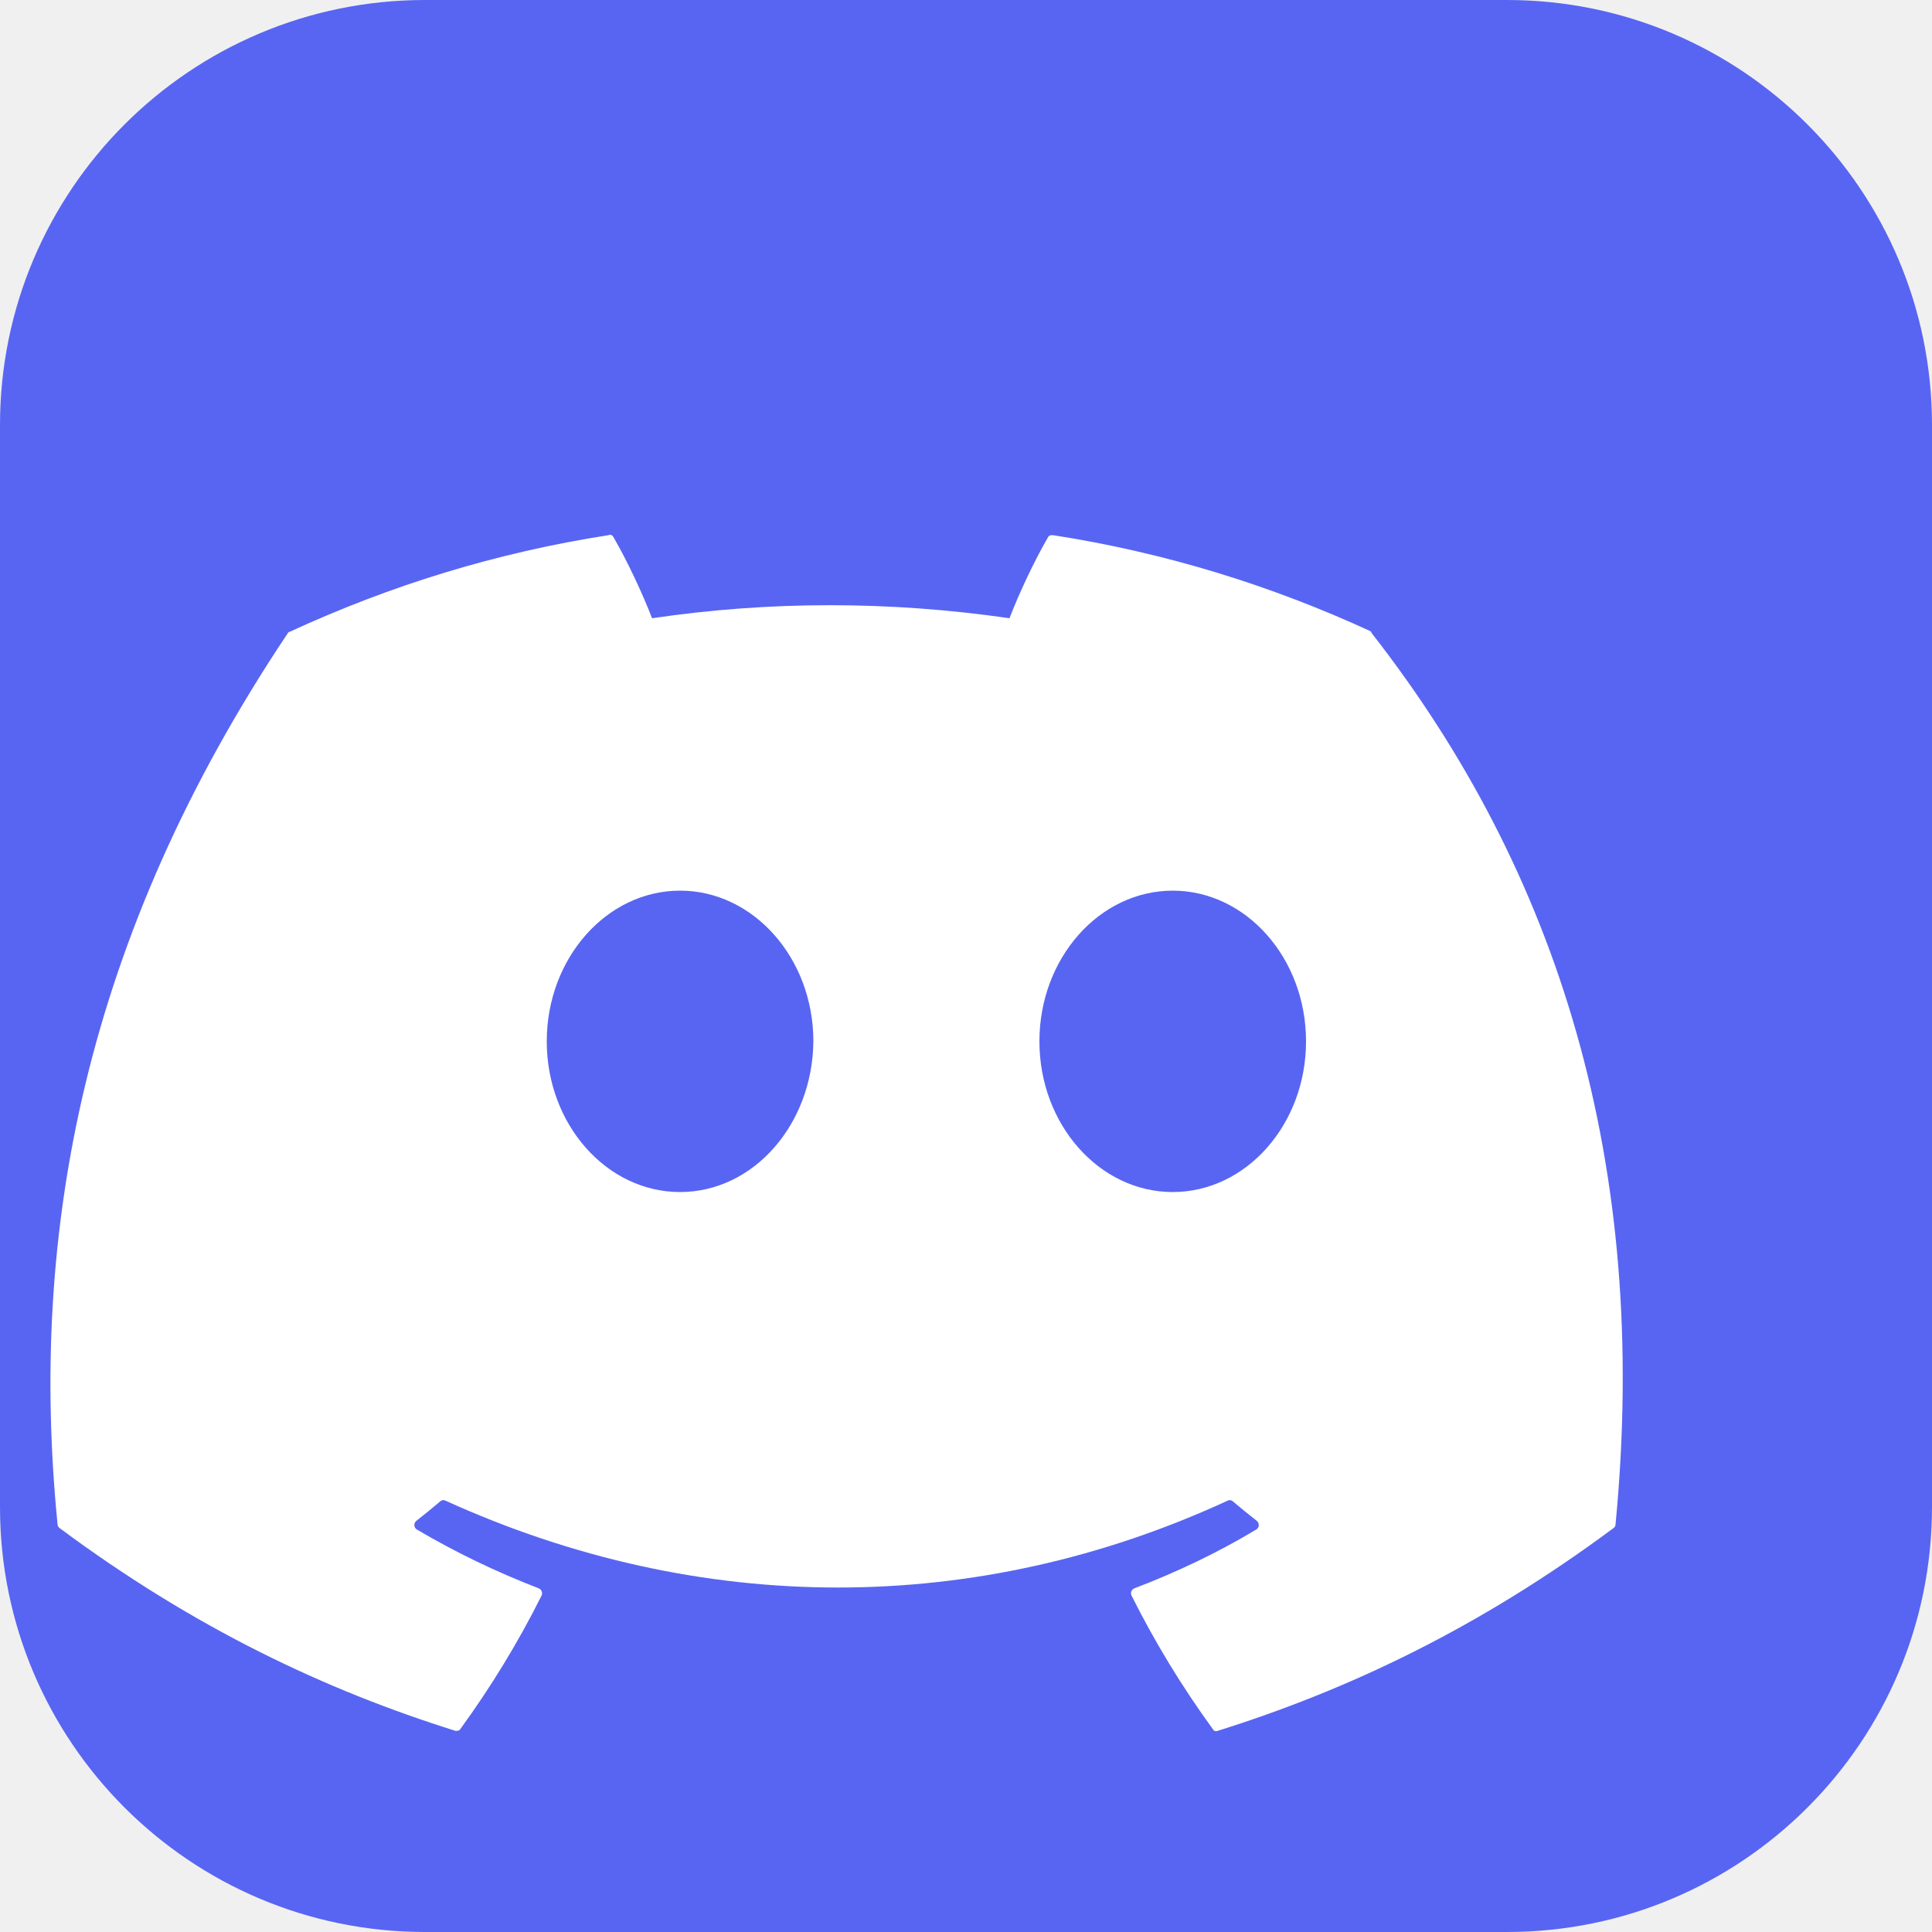
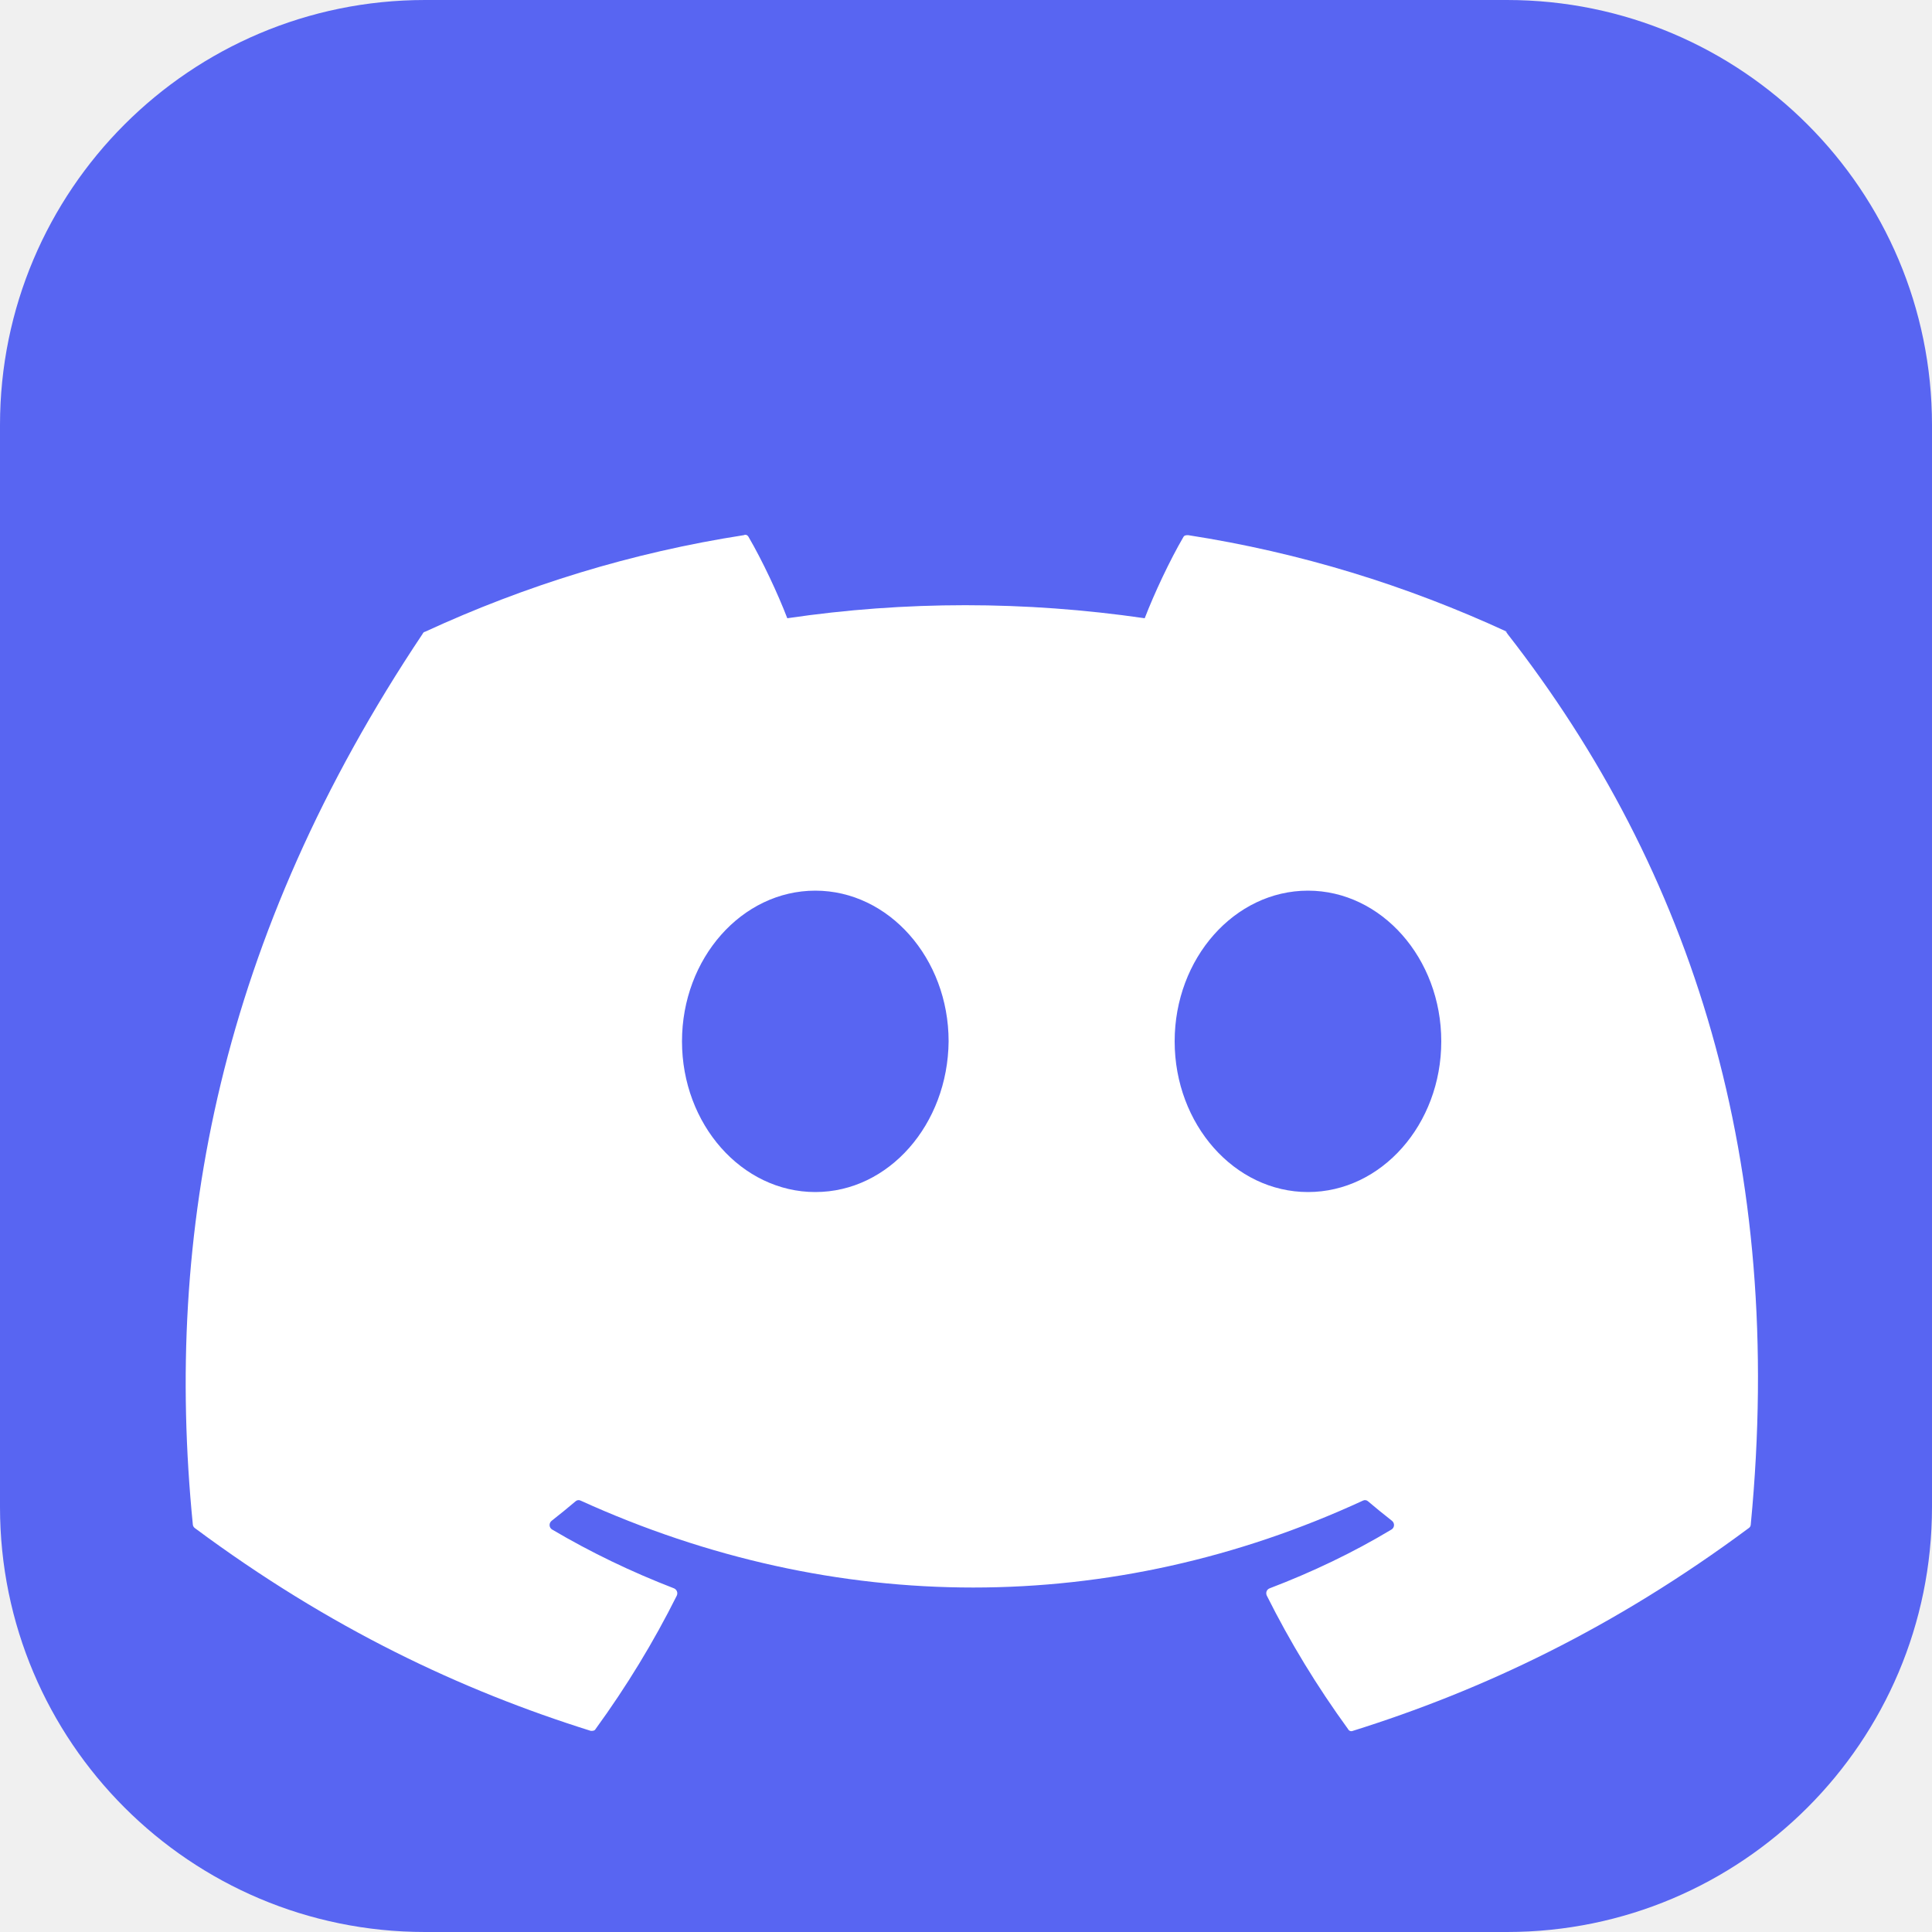
<svg xmlns="http://www.w3.org/2000/svg" viewBox="0 0 100 100">
  <rect width="100" height="100" rx="22" fill="#5865F2" />
-   <path d="M71 32.7C65.8 30.3 60.3 28.6 54.5 27.7c-.1 0-.2 0-.25.1-.7 1.2-1.5 2.9-2 4.2-6.2-.9-12.4-.9-18.5 0-.5-1.3-1.3-3-2-4.2-.05-.1-.15-.15-.25-.1-5.8.9-11.3 2.6-16.5 5-.05 0-.1.05-.12.1-10.5 15.7-13.4 31-11.9 46.1 0 .08.05.15.1.19 7 5.2 13.8 8.4 20.5 10.5.1 0 .2 0 .25-.1 1.6-2.2 3-4.5 4.2-6.9.07-.15 0-.32-.15-.38-2.2-.85-4.3-1.86-6.3-3.04-.17-.1-.18-.34-.02-.46.42-.33.84-.67 1.24-1.01.07-.06.17-.07.25-.03 13.2 6 27.5 6 40.5 0 .08-.04.18-.03.25.03.4.34.82.68 1.24 1.01.16.12.15.36-.02.46-2 1.2-4.1 2.2-6.3 3.04-.16.06-.22.23-.15.38 1.2 2.4 2.6 4.7 4.2 6.9.05.1.15.14.25.1 6.7-2.1 13.5-5.3 20.5-10.5.06-.04.1-.11.1-.19 1.8-18.7-3-33.8-12.6-46.1-.02-.05-.07-.1-.12-.1zM35.2 61.7c-3.8 0-6.9-3.5-6.9-7.8s3.1-7.8 6.9-7.8c3.8 0 6.9 3.5 6.9 7.8-.04 4.3-3.1 7.8-6.9 7.8zm25.5 0c-3.8 0-6.9-3.5-6.9-7.8s3.1-7.8 6.9-7.8c3.8 0 6.9 3.5 6.9 7.8 0 4.3-3.1 7.8-6.9 7.8z" fill="white" />
+   <path transform="translate(7 0)" d="M71 32.7C65.8 30.3 60.3 28.6 54.5 27.7c-.1 0-.2 0-.25.1-.7 1.2-1.5 2.9-2 4.2-6.2-.9-12.4-.9-18.5 0-.5-1.3-1.3-3-2-4.2-.05-.1-.15-.15-.25-.1-5.8.9-11.3 2.6-16.5 5-.05 0-.1.05-.12.1-10.5 15.7-13.4 31-11.9 46.1 0 .08.05.15.1.19 7 5.2 13.8 8.4 20.5 10.5.1 0 .2 0 .25-.1 1.6-2.2 3-4.5 4.2-6.9.07-.15 0-.32-.15-.38-2.2-.85-4.3-1.86-6.3-3.04-.17-.1-.18-.34-.02-.46.42-.33.84-.67 1.24-1.01.07-.06.17-.07.25-.03 13.2 6 27.5 6 40.5 0 .08-.04.18-.03.25.03.4.34.82.68 1.24 1.01.16.12.15.36-.02.46-2 1.2-4.1 2.2-6.3 3.04-.16.06-.22.23-.15.38 1.2 2.4 2.6 4.7 4.2 6.9.05.1.15.14.25.1 6.7-2.1 13.5-5.3 20.5-10.5.06-.04.1-.11.1-.19 1.8-18.7-3-33.8-12.6-46.1-.02-.05-.07-.1-.12-.1zM35.2 61.7c-3.8 0-6.9-3.5-6.9-7.8s3.1-7.8 6.9-7.8c3.8 0 6.9 3.5 6.9 7.8-.04 4.3-3.1 7.8-6.9 7.8zm25.5 0c-3.8 0-6.9-3.5-6.9-7.8s3.1-7.8 6.9-7.8c3.8 0 6.9 3.5 6.9 7.8 0 4.3-3.1 7.8-6.9 7.8z" fill="white" />
</svg>
